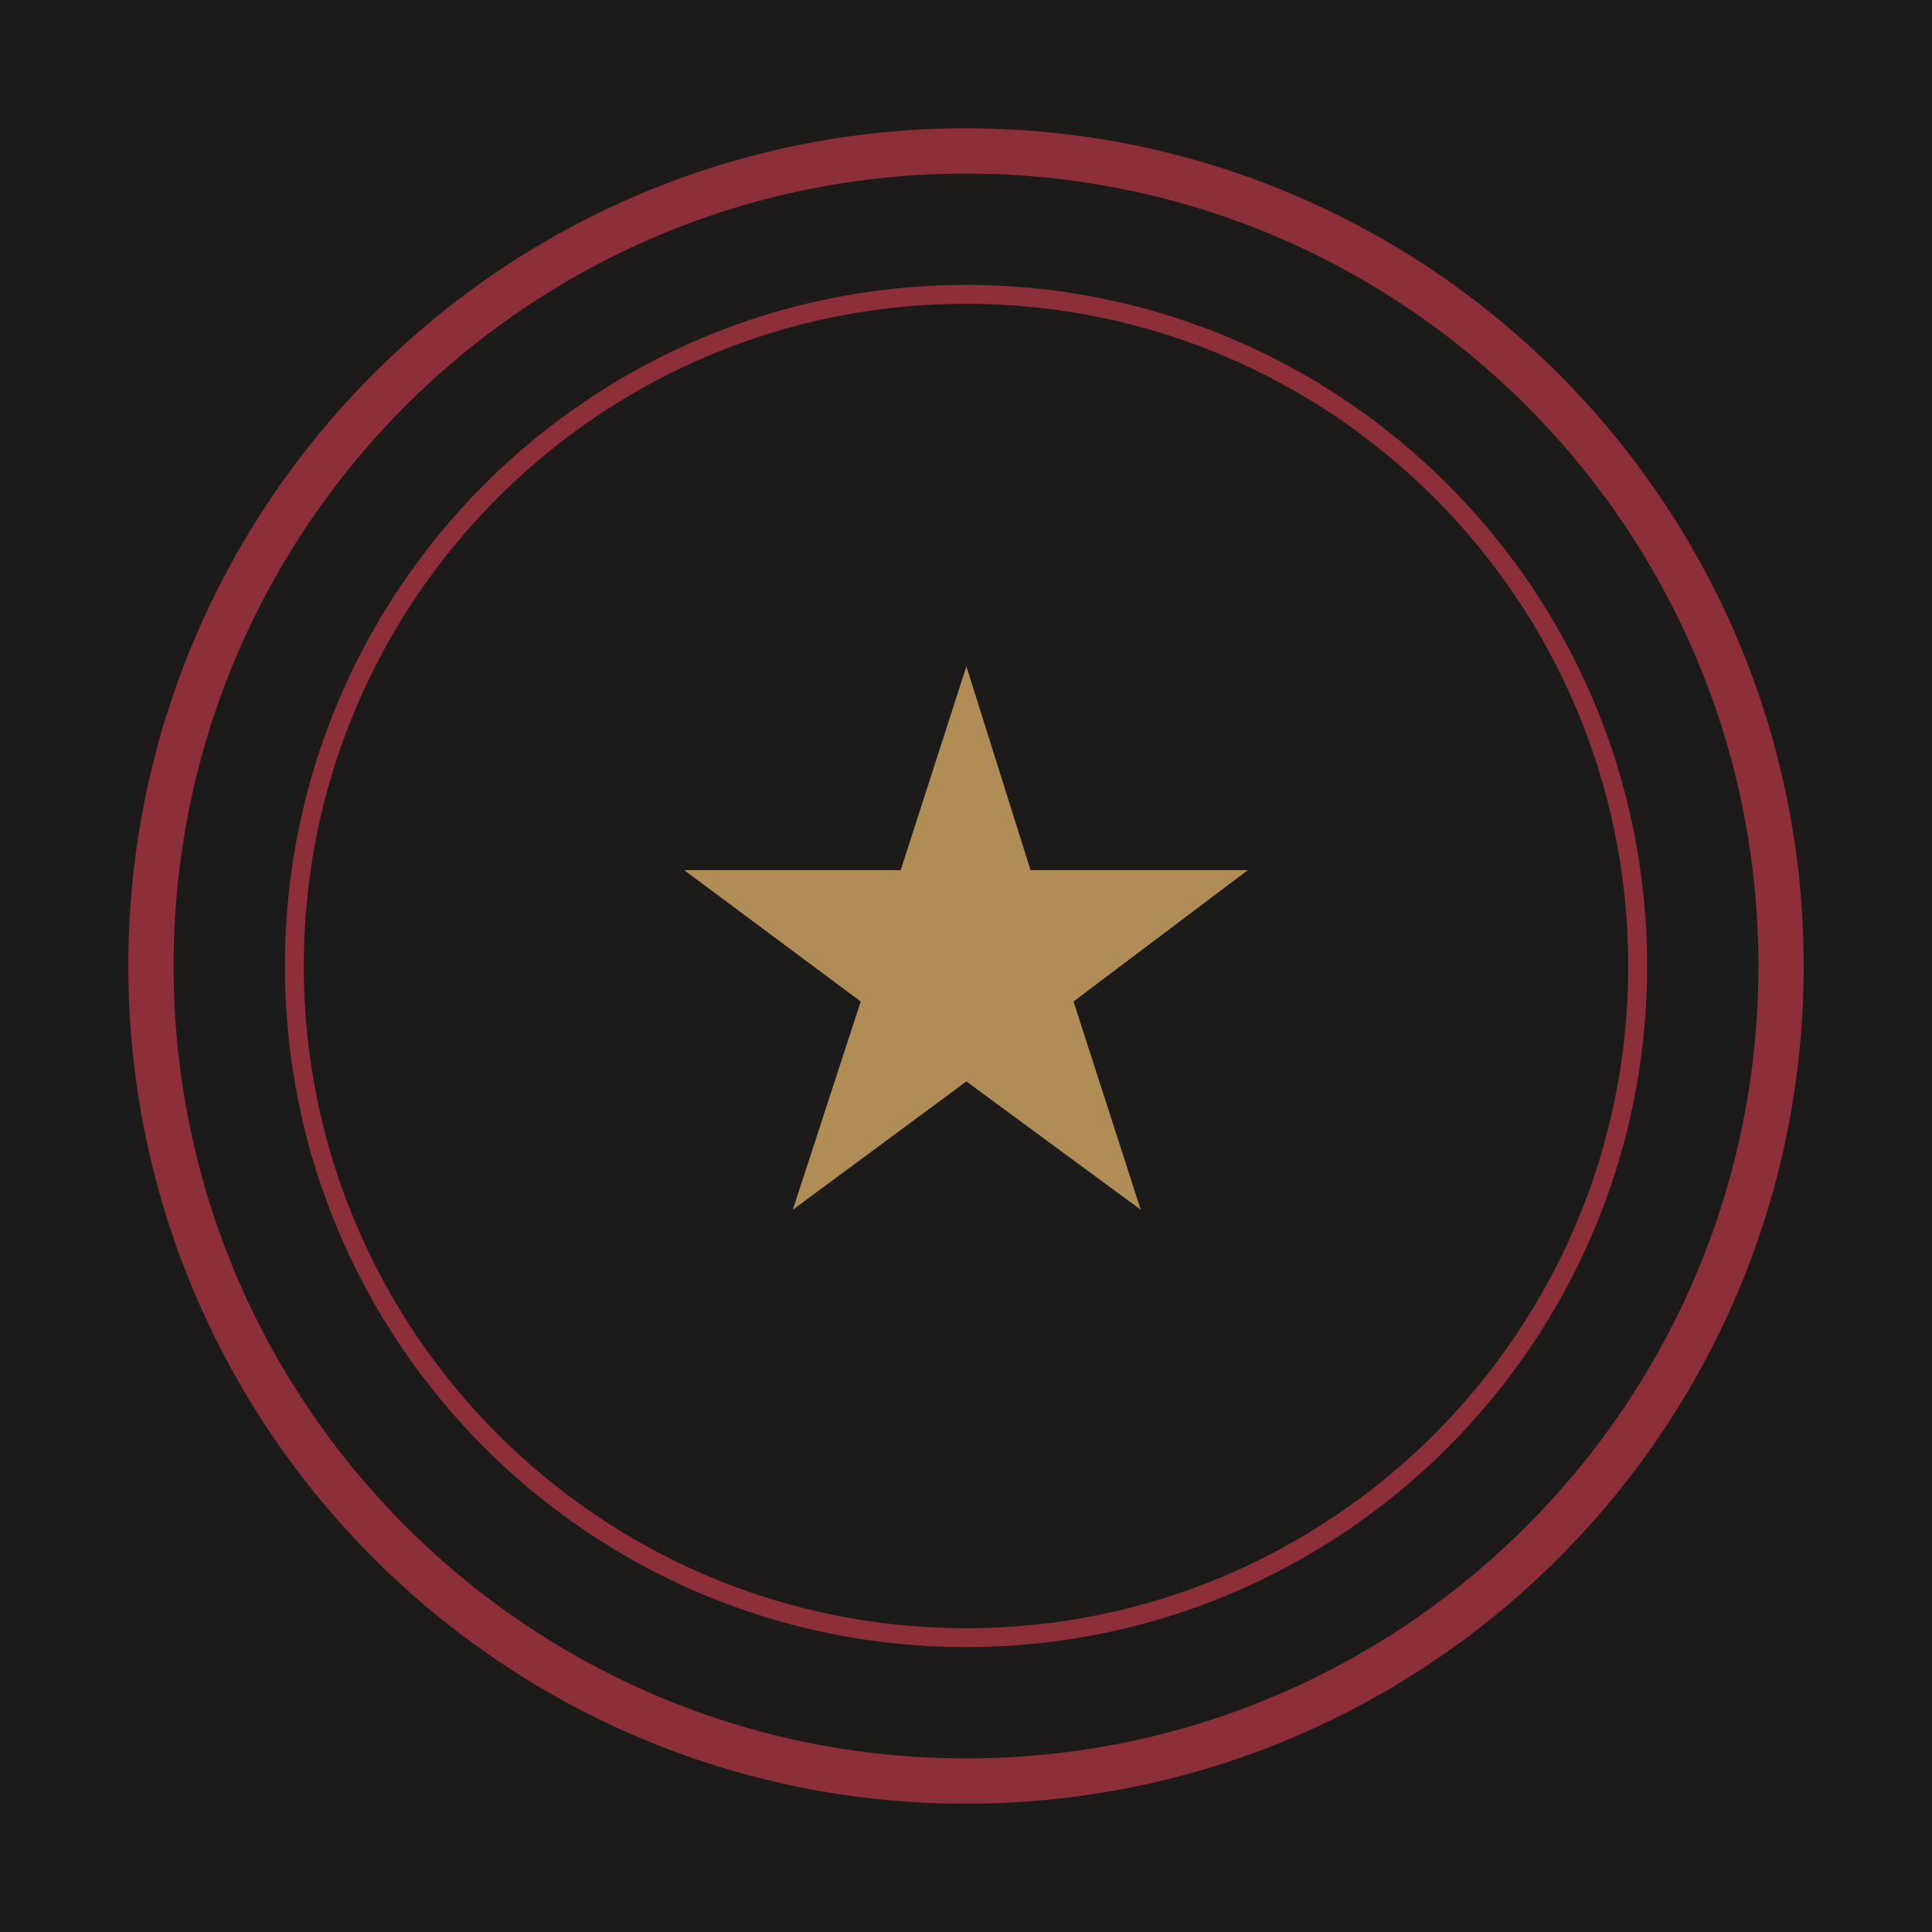
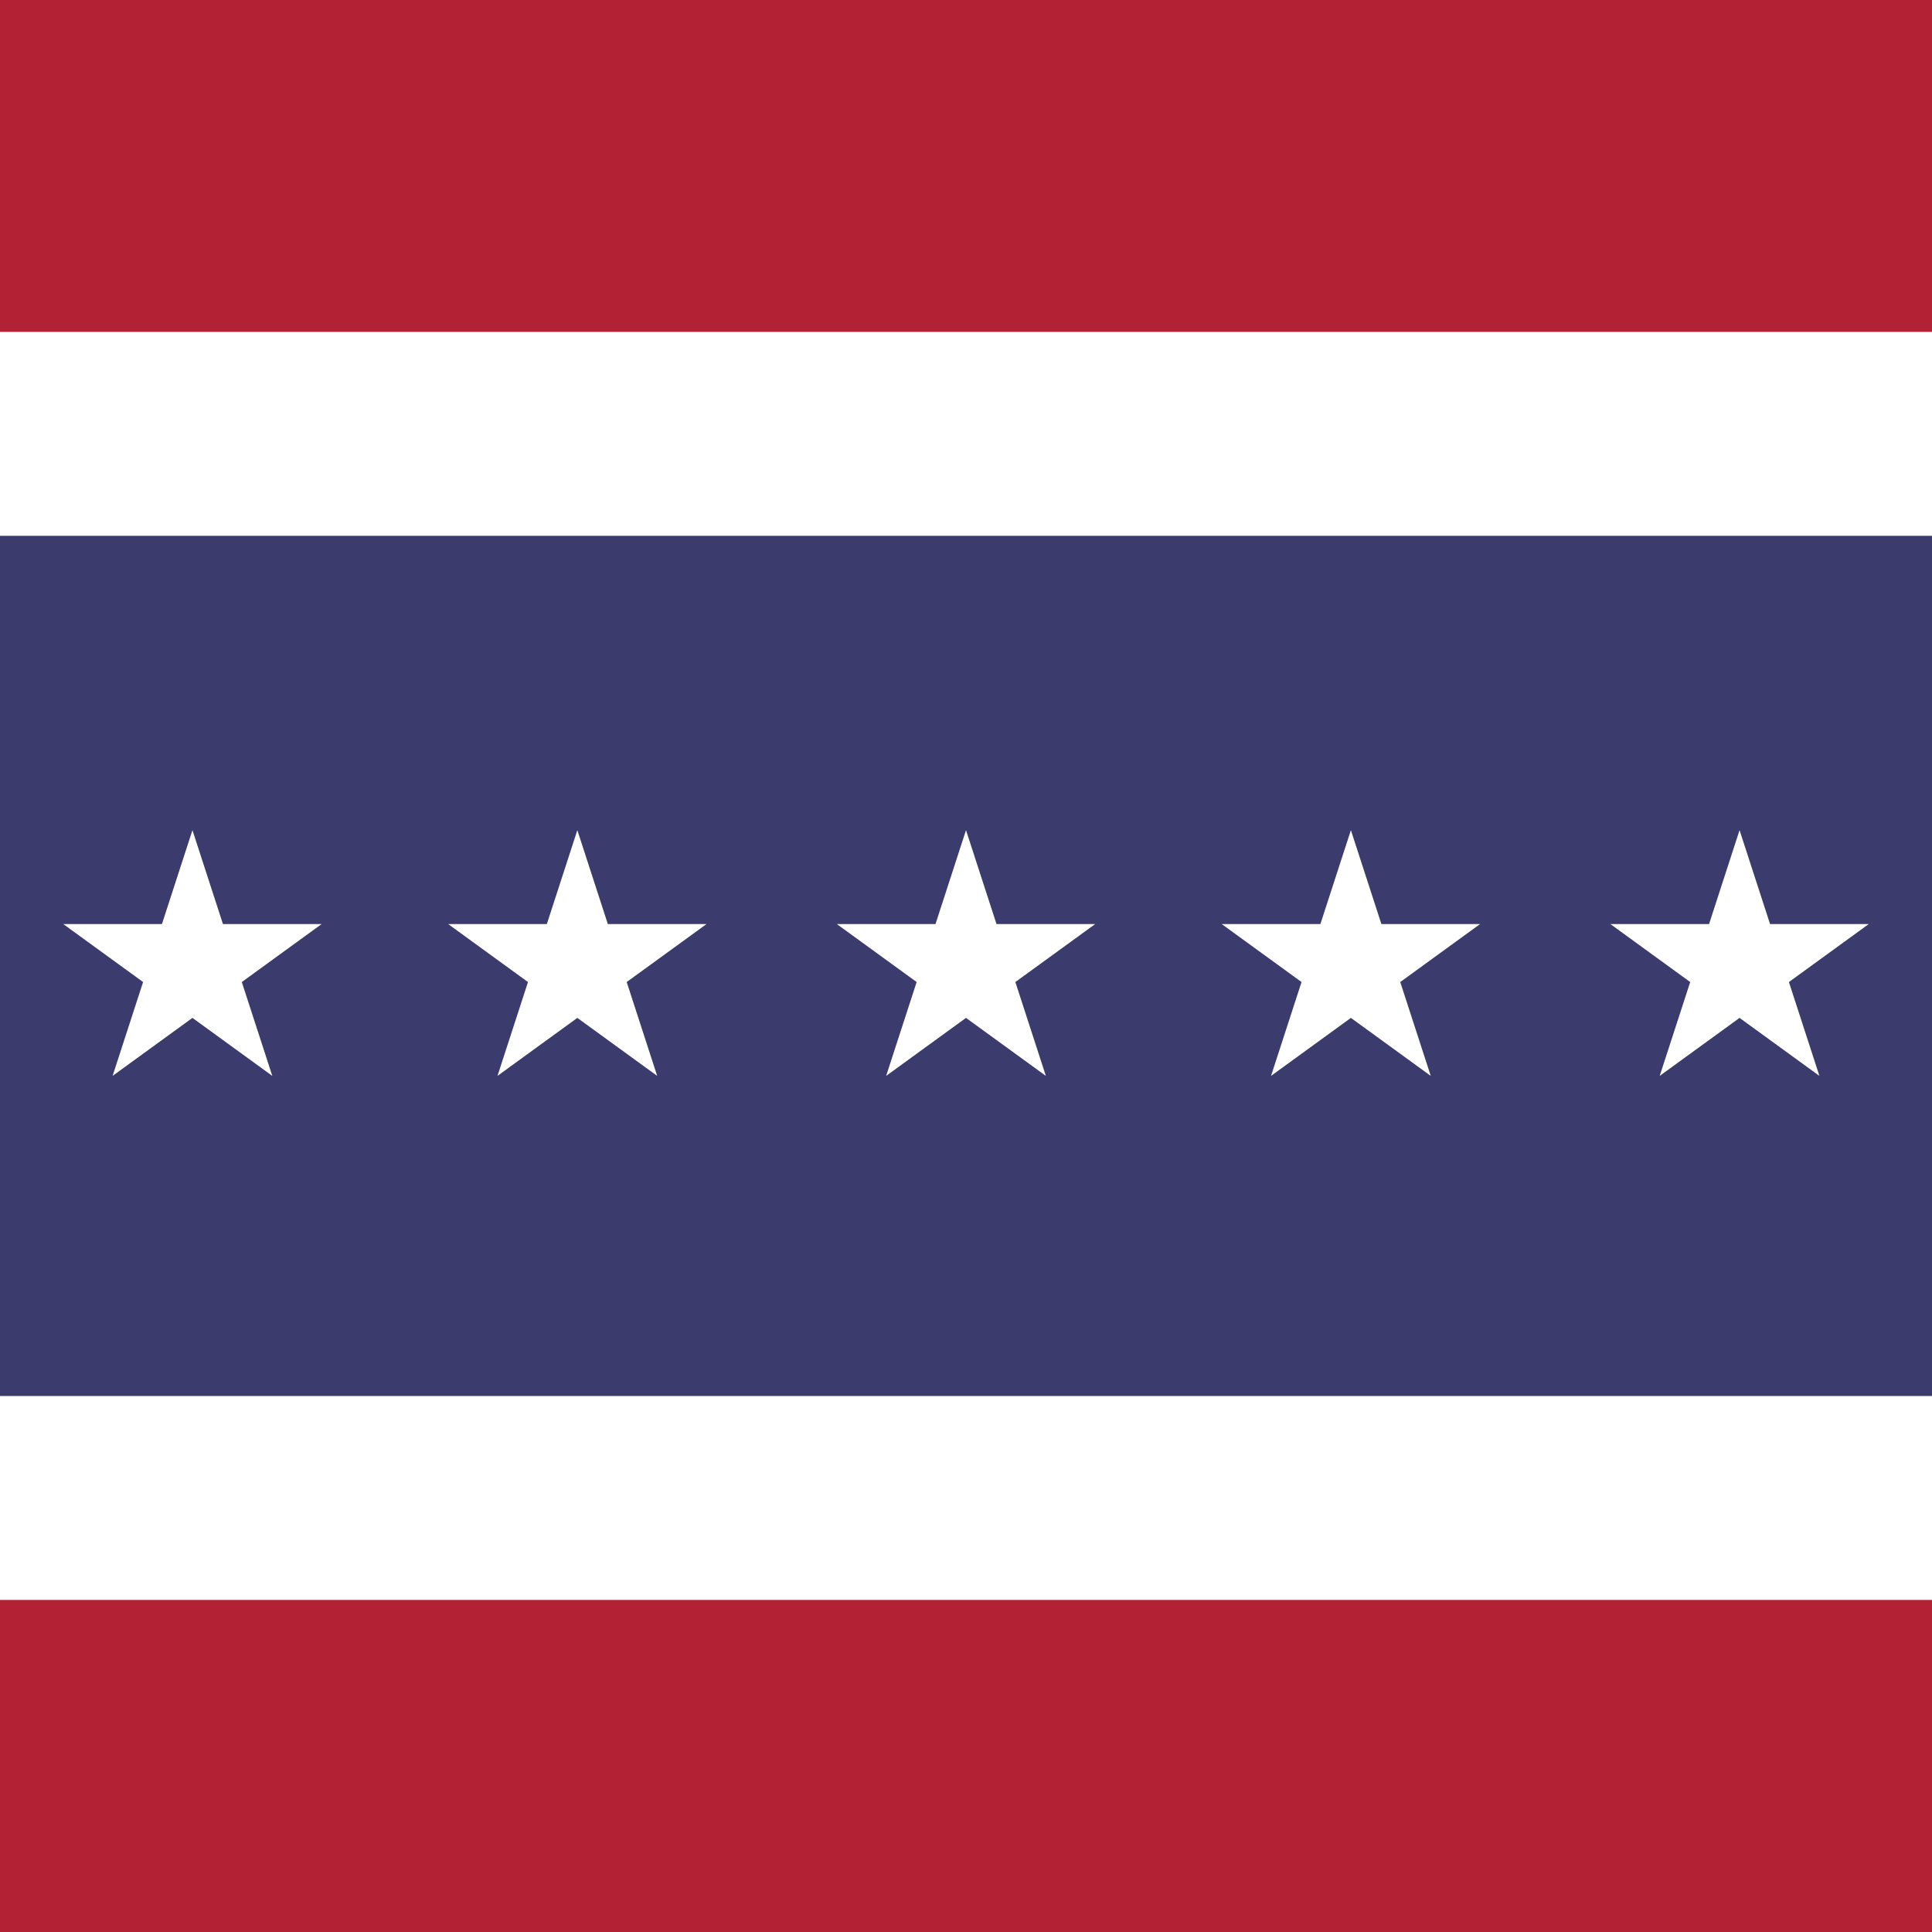
<svg xmlns="http://www.w3.org/2000/svg" viewBox="0 0 512 512">
-   <rect width="512" height="512" fill="#1C1B19" />
-   <circle cx="256" cy="256" r="216" fill="none" stroke="#8C2F39" stroke-width="12" />
-   <circle cx="256" cy="256" r="178" fill="none" stroke="#8C2F39" stroke-width="5" />
-   <text x="256" y="318" text-anchor="middle" font-family="Georgia, 'Times New Roman', serif" font-size="200" fill="#B08D57">★</text>
+   <rect width="512" height="88" fill="#B22234" />
+   <rect y="88" width="512" height="54" fill="#FFFFFF" />
+   <rect y="142" width="512" height="228" fill="#3C3B6E" />
+   <rect y="370" width="512" height="54" fill="#FFFFFF" />
+   <rect y="424" width="512" height="88" fill="#B22234" />
+   <defs>
+     <polygon id="bigstar" points="0,-36 8.08,-11.12 34.24,-11.12 13.08,4.25 21.16,29.12 0,13.75 -21.16,29.12 -13.08,4.25 -34.24,-11.12 -8.08,-11.12" fill="#FFFFFF" />
+   </defs>
+   <use href="#bigstar" transform="translate(51,256)" />
+   <use href="#bigstar" transform="translate(153,256)" />
+   <use href="#bigstar" transform="translate(256,256)" />
+   <use href="#bigstar" transform="translate(358,256)" />
+   <use href="#bigstar" transform="translate(461,256)" />
</svg>
